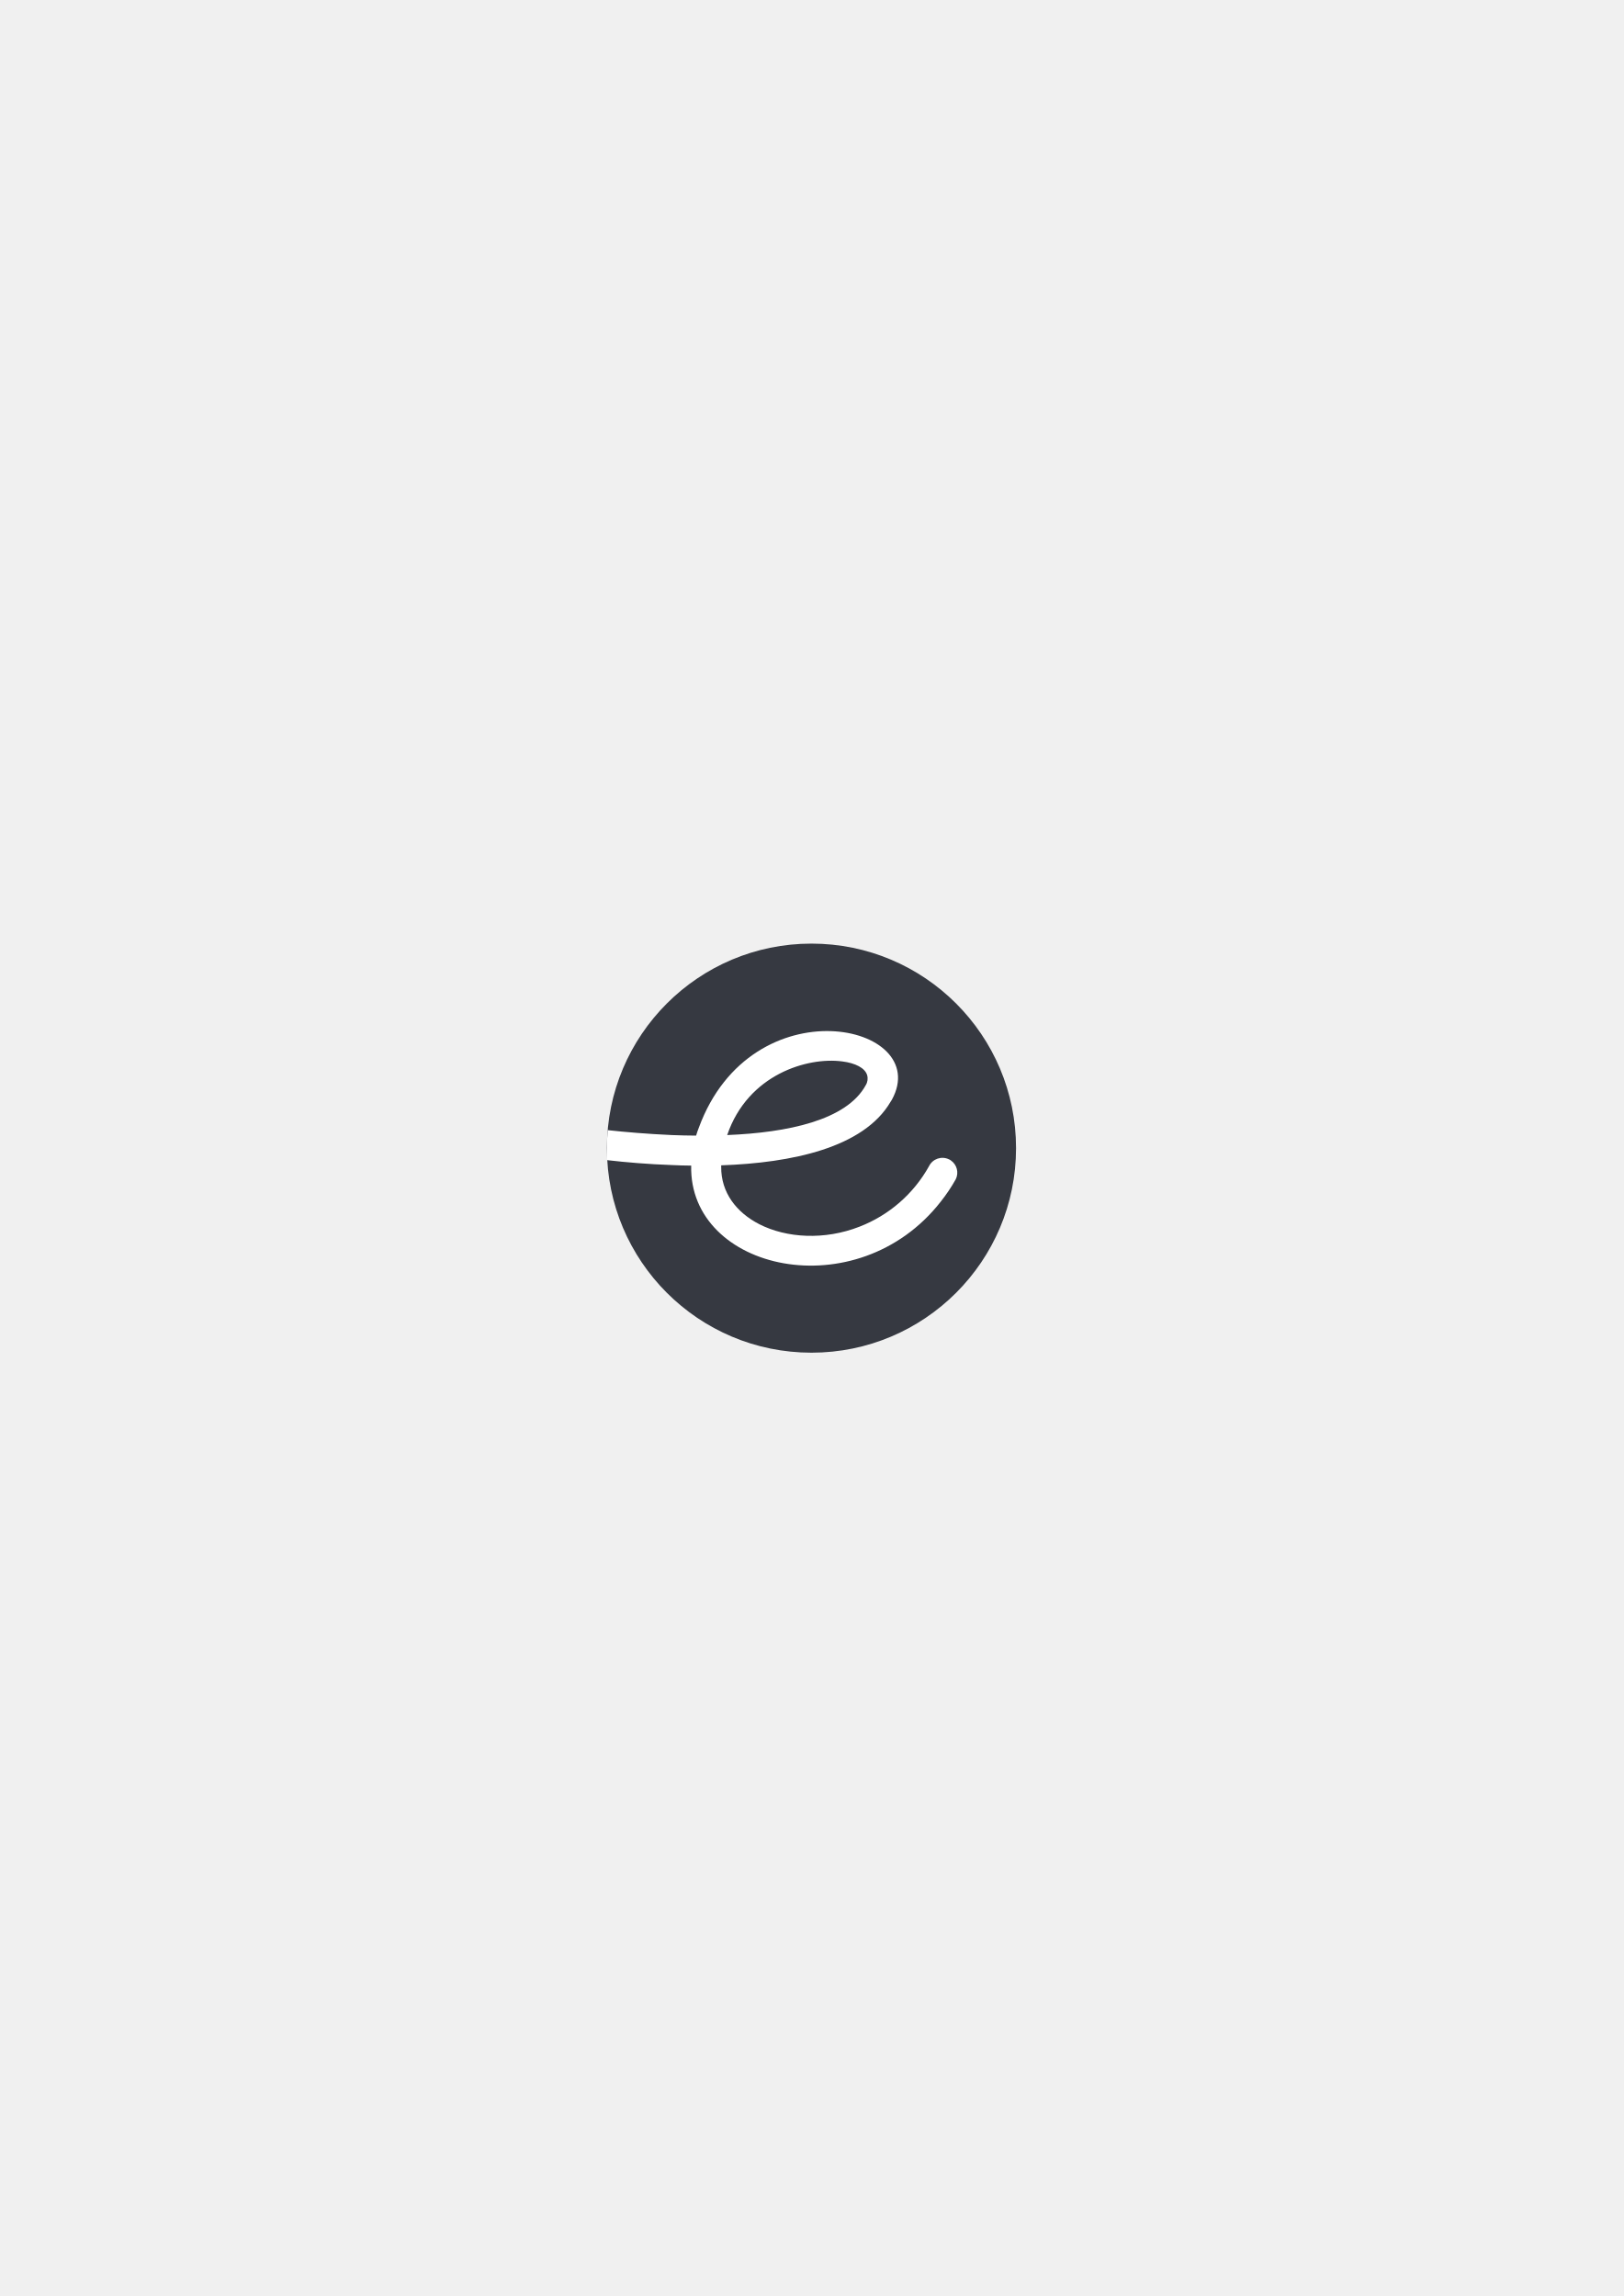
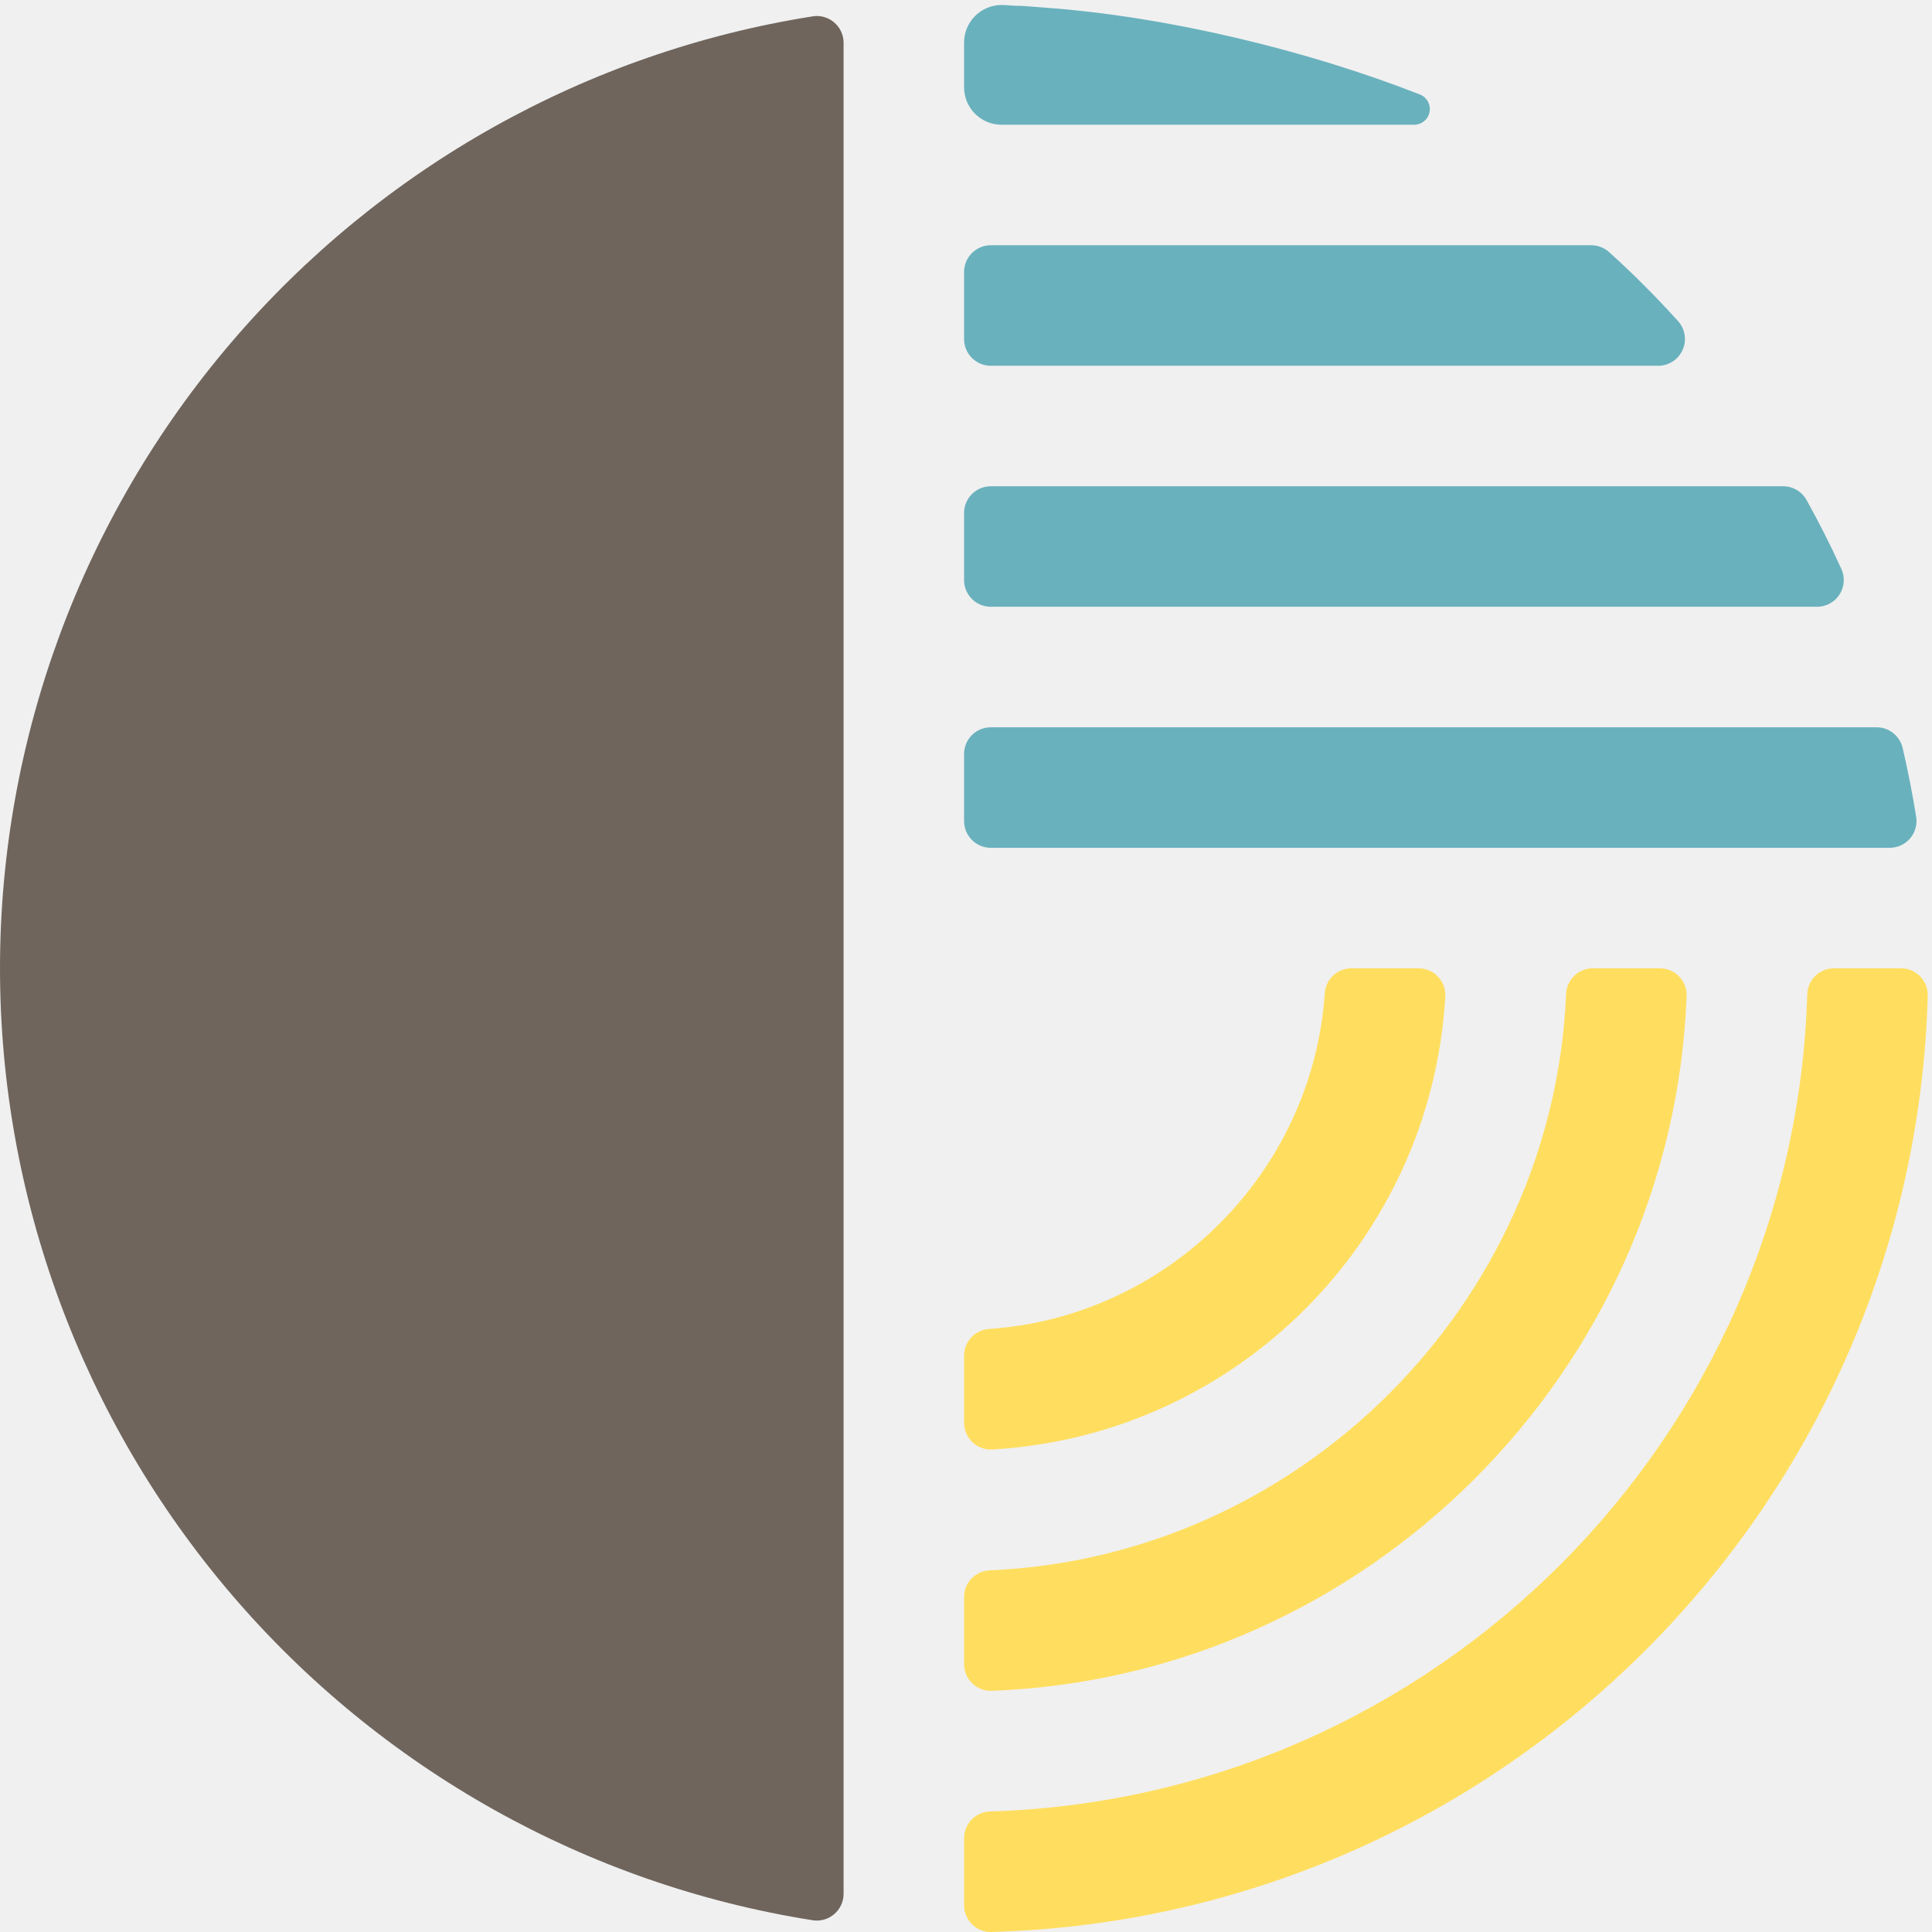
- <svg xmlns="http://www.w3.org/2000/svg" id="Layer_1" data-name="Layer 1" viewBox="0 0 595.28 841.89">
-   <path d="M297.5,346a75,75,0,1,1-75,75A75,75,0,0,1,297.5,346Z" style="fill:#363941;fill-rule:evenodd" />
-   <path d="M266.6,416.2c7.6-22.3,29.5-28.7,42.2-27,4.8.6,8.3,2.4,9.1,5a4.55,4.55,0,0,1-.5,3.7c-7,12.9-28.7,17.4-50.8,18.3ZM326.5,404c.2-.3.3-.5.5-.8,15.2-27.9-51.4-42.5-70.8,10.3-.4,1-.7,1.9-1,2.9-3,0-6-.1-8.9-.2-8.9-.4-17.1-1.1-23.5-1.8-.2,2.2-.3,4.4-.3,6.7,0,1.4,0,2.9.1,4.3,6.9.8,15.1,1.5,23.8,1.8,2.3.1,4.6.2,7,.2-.9,38.6,60.8,52.5,91.5,13.2a61.66,61.66,0,0,0,5.5-8.2,5.45,5.45,0,0,0-1.8-6.9,2.51,2.51,0,0,0-.7-.4,5.48,5.48,0,0,0-7.3,2.5,49.72,49.72,0,0,1-25.5,22.2c-12.8,5-26.7,4.2-36.7-.9-8.4-4.3-14.1-11.6-14-21.1v-.5c25.8-.9,52.2-6.4,62.1-23.3Z" style="fill:#fff;fill-rule:evenodd" />
+ <svg xmlns="http://www.w3.org/2000/svg" width="100%" height="100%" viewBox="0 0 170 170" version="1.1" xml:space="preserve" style="fill-rule:evenodd;clip-rule:evenodd;stroke-linejoin:round;stroke-miterlimit:2;">
+   <g>
+     <path d="M87.184,53.391l72.7,-0c0.8,-0 1.546,-0.407 1.978,-1.08c0.433,-0.673 0.495,-1.52 0.163,-2.249c-0.942,-2.066 -1.973,-4.108 -3.065,-6.067c-0.416,-0.746 -1.202,-1.208 -2.056,-1.208l-69.72,0c-1.3,0 -2.353,1.053 -2.353,2.353l0,5.898c0,1.299 1.053,2.353 2.353,2.353Z" style="fill:#69b1bd;fill-rule:nonzero;" />
+     <path d="M167.414,65.81c-0.25,-1.063 -1.198,-1.815 -2.291,-1.815l-77.939,0c-1.3,0 -2.353,1.053 -2.353,2.353l0,5.898c0,1.299 1.053,2.353 2.353,2.353l79.098,-0c0.69,-0 1.343,-0.302 1.79,-0.827c0.448,-0.523 0.643,-1.217 0.534,-1.897c-0.326,-2.041 -0.726,-4.081 -1.192,-6.065Z" style="fill:#69b1bd;fill-rule:nonzero;" />
+     <path d="M87.184,32.183l58.724,-0c0.93,-0 1.773,-0.547 2.15,-1.397c0.378,-0.85 0.219,-1.843 -0.404,-2.533c-1.925,-2.131 -3.964,-4.172 -6.061,-6.067c-0.433,-0.39 -0.995,-0.606 -1.577,-0.606l-52.832,0c-1.3,0 -2.353,1.053 -2.353,2.352l0,5.899c0,1.299 1.053,2.352 2.353,2.352Z" style="fill:#69b1bd;fill-rule:nonzero;" />
+     <path d="M87.184,127.548c0.045,0 0.091,-0.001 0.137,-0.004c21.47,-1.249 38.604,-18.382 39.854,-39.852c0.038,-0.647 -0.192,-1.28 -0.637,-1.752c-0.445,-0.471 -1.064,-0.737 -1.712,-0.737l-5.91,0c-1.237,0 -2.264,0.958 -2.348,2.192c-1.077,15.764 -13.778,28.465 -29.544,29.543c-1.235,0.084 -2.193,1.111 -2.193,2.348l0,5.909c0,0.648 0.267,1.267 0.738,1.712c0.438,0.413 1.017,0.641 1.615,0.641Z" style="fill:#ffde5f;fill-rule:nonzero;" />
+     <path d="M87.184,148.781c0.03,0 0.06,-0.001 0.089,-0.002c33.029,-1.253 59.882,-28.106 61.135,-61.135c0.025,-0.639 -0.213,-1.26 -0.656,-1.721c-0.443,-0.461 -1.056,-0.72 -1.695,-0.72l-5.903,0c-1.26,0 -2.297,0.994 -2.35,2.254c-1.147,27.291 -23.425,49.569 -50.718,50.718c-1.26,0.053 -2.255,1.09 -2.255,2.35l0,5.904c0,0.639 0.26,1.251 0.721,1.694c0.44,0.423 1.025,0.658 1.632,0.658Z" style="fill:#ffde5f;fill-rule:nonzero;" />
+     <path d="M168.963,85.915c-0.442,-0.456 -1.051,-0.712 -1.687,-0.712l-5.9,0c-1.271,0 -2.313,1.01 -2.351,2.281c-1.186,39.137 -32.773,70.724 -71.912,71.909c-1.272,0.039 -2.282,1.08 -2.282,2.352l0,5.902c0,0.636 0.258,1.245 0.713,1.688c0.44,0.427 1.029,0.665 1.64,0.665c0.022,0 0.044,0 0.067,-0.001c44.93,-1.264 81.114,-37.448 82.377,-82.377c0.018,-0.636 -0.222,-1.251 -0.665,-1.707Z" style="fill:#ffde5f;fill-rule:nonzero;" />
+     <path d="M73.403,1.975c-0.429,-0.367 -0.972,-0.565 -1.528,-0.565c-0.122,0 -0.244,0.01 -0.367,0.029c-19.838,3.128 -37.991,13.3 -51.114,28.64c-13.152,15.373 -20.394,34.949 -20.394,55.124c0,20.173 7.242,39.75 20.394,55.122c13.123,15.341 31.276,25.512 51.114,28.641c0.123,0.018 0.245,0.028 0.367,0.028c0.556,-0 1.099,-0.197 1.528,-0.564c0.523,-0.448 0.825,-1.101 0.825,-1.788l-0,-162.879c-0,-0.688 -0.302,-1.342 -0.825,-1.788Z" style="fill:#6f655d;fill-rule:nonzero;" />
+     <path d="M124.943,8.316c-9.866,-3.872 -22.219,-6.87 -33.053,-7.649c-0.026,-0.002 -0.053,-0.003 -0.081,-0.006c-0.763,-0.054 -1.54,-0.127 -2.287,-0.159l0.058,0.021c-0.439,-0.024 -0.874,-0.063 -1.314,-0.081l-0.048,-0.002l-0.086,-0.001c-1.82,-0 -3.301,1.484 -3.301,3.307l0,3.939c0,1.815 1.476,3.291 3.291,3.291l36.318,-0c0.659,-0 1.226,-0.473 1.349,-1.122c0.123,-0.65 -0.232,-1.297 -0.846,-1.538Z" style="fill:#69b1bd;fill-rule:nonzero;" />
+   </g>
</svg>
